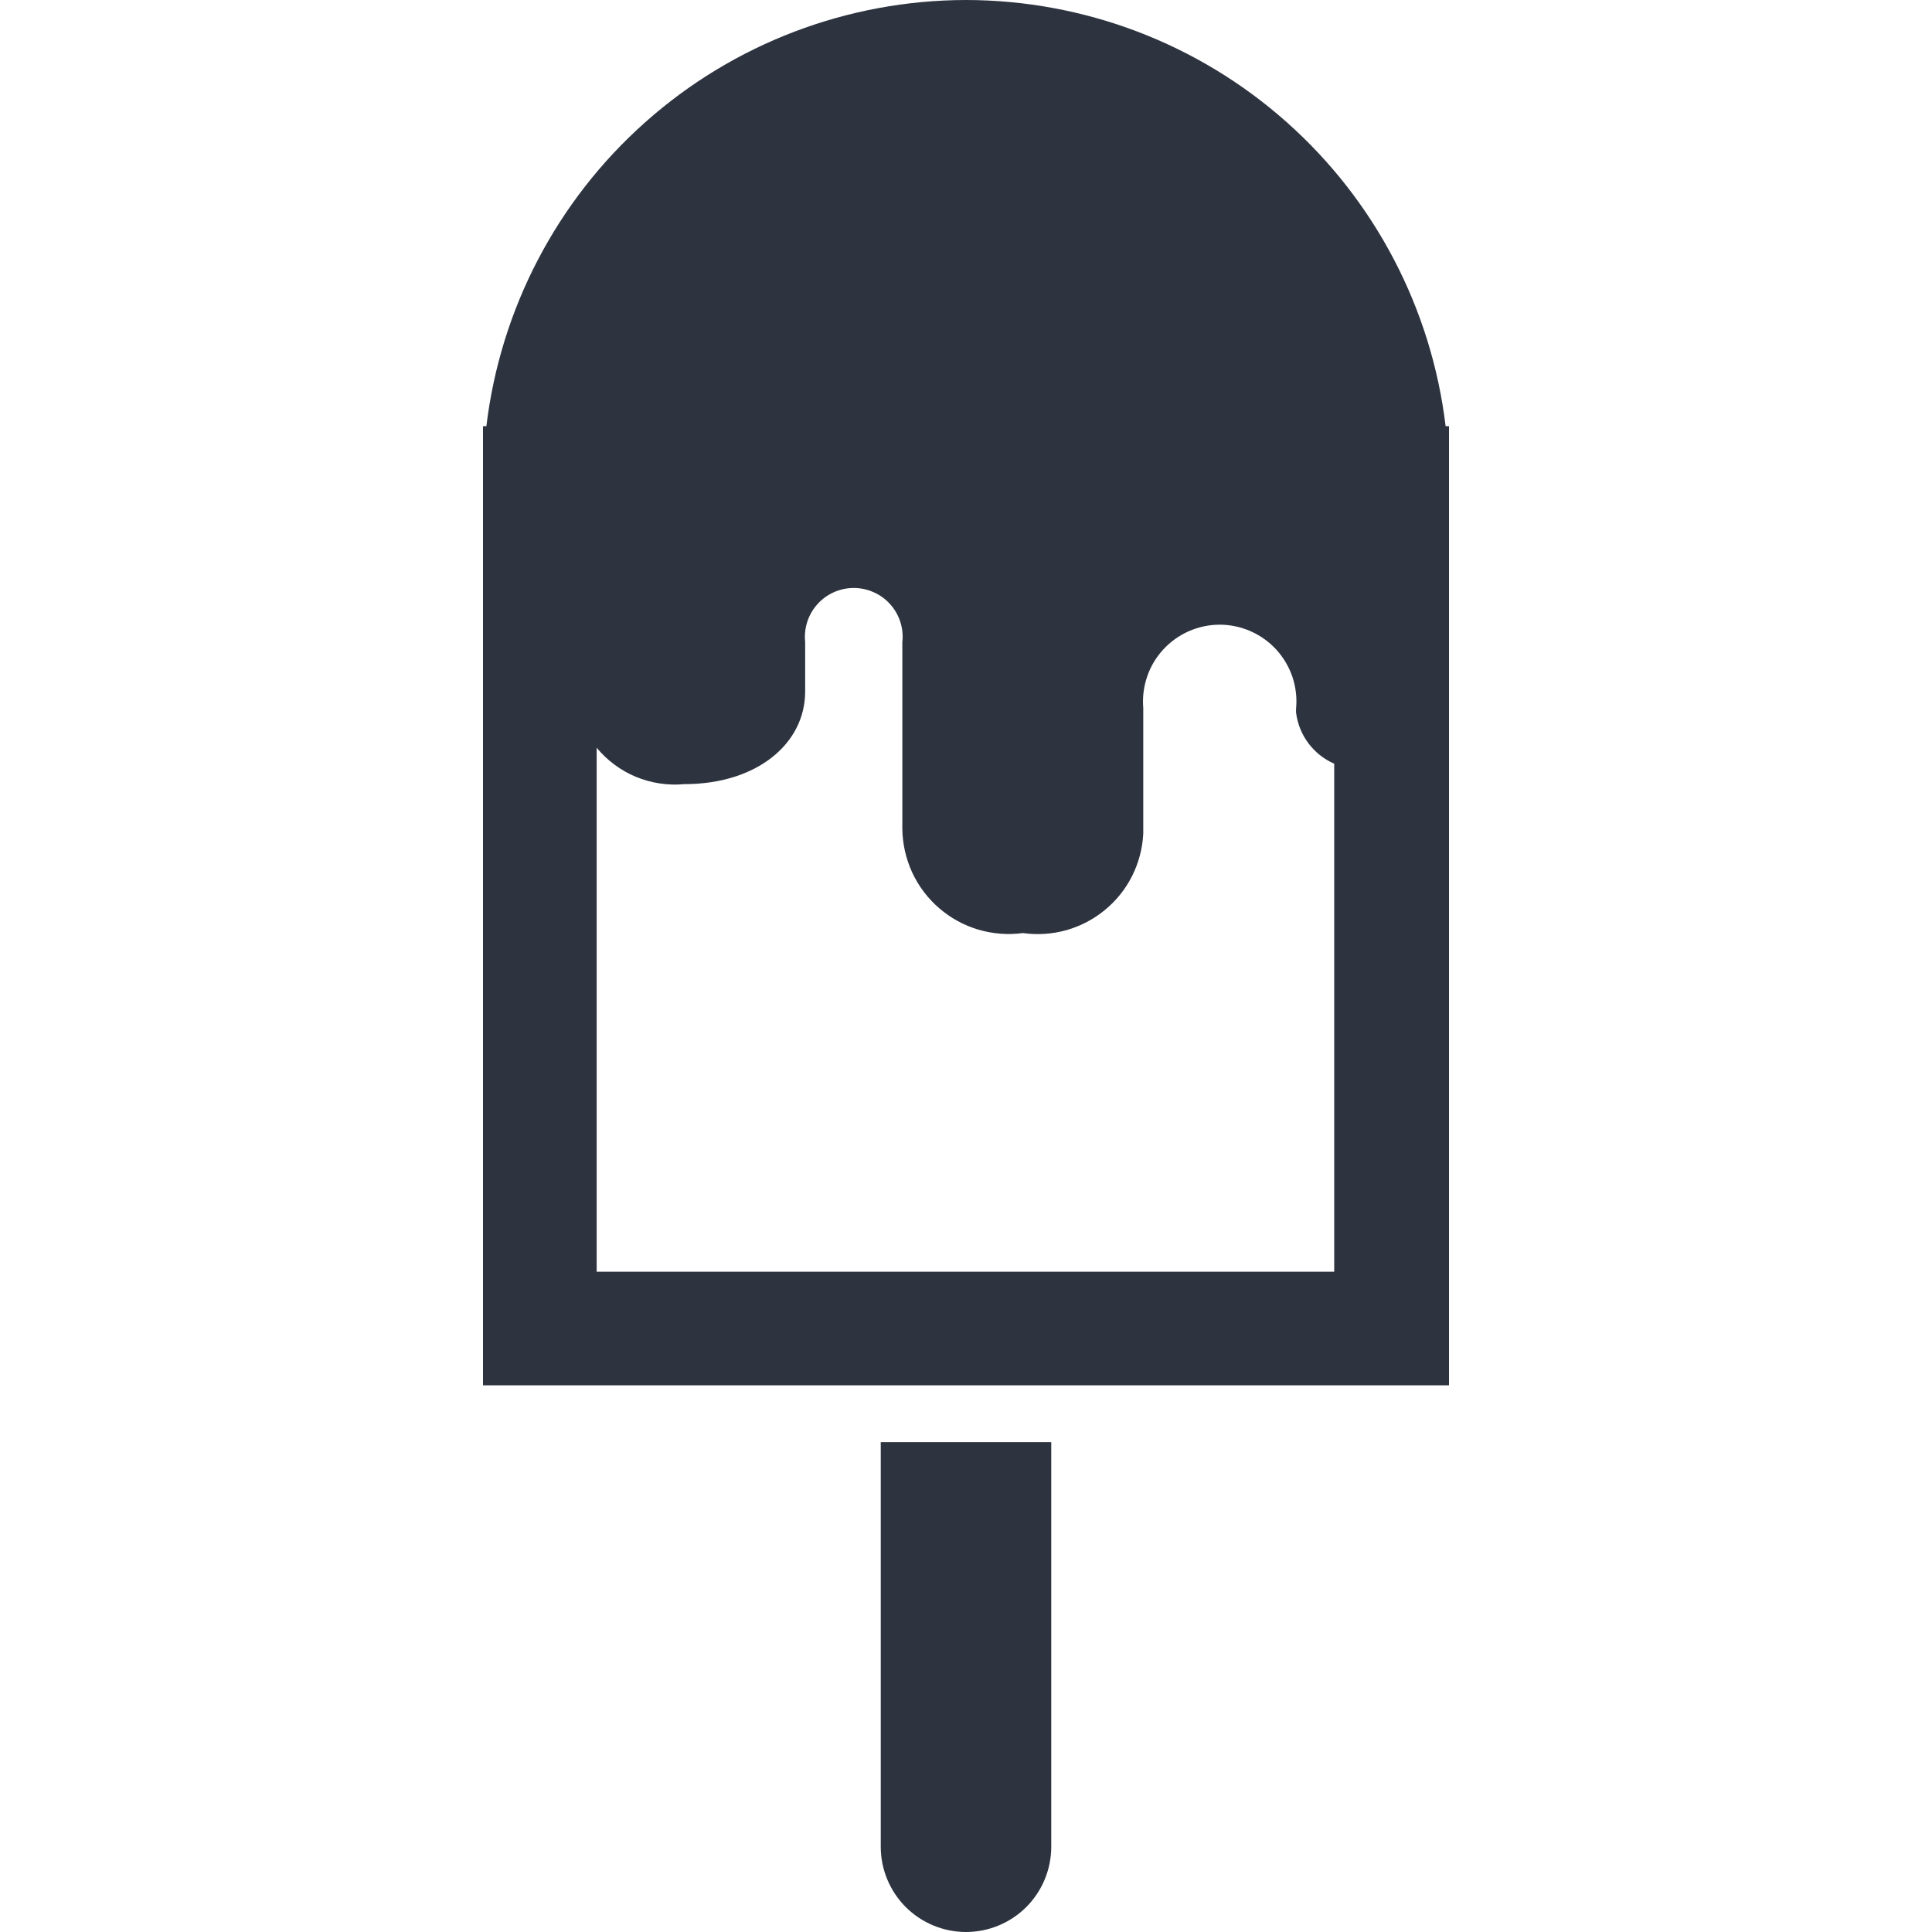
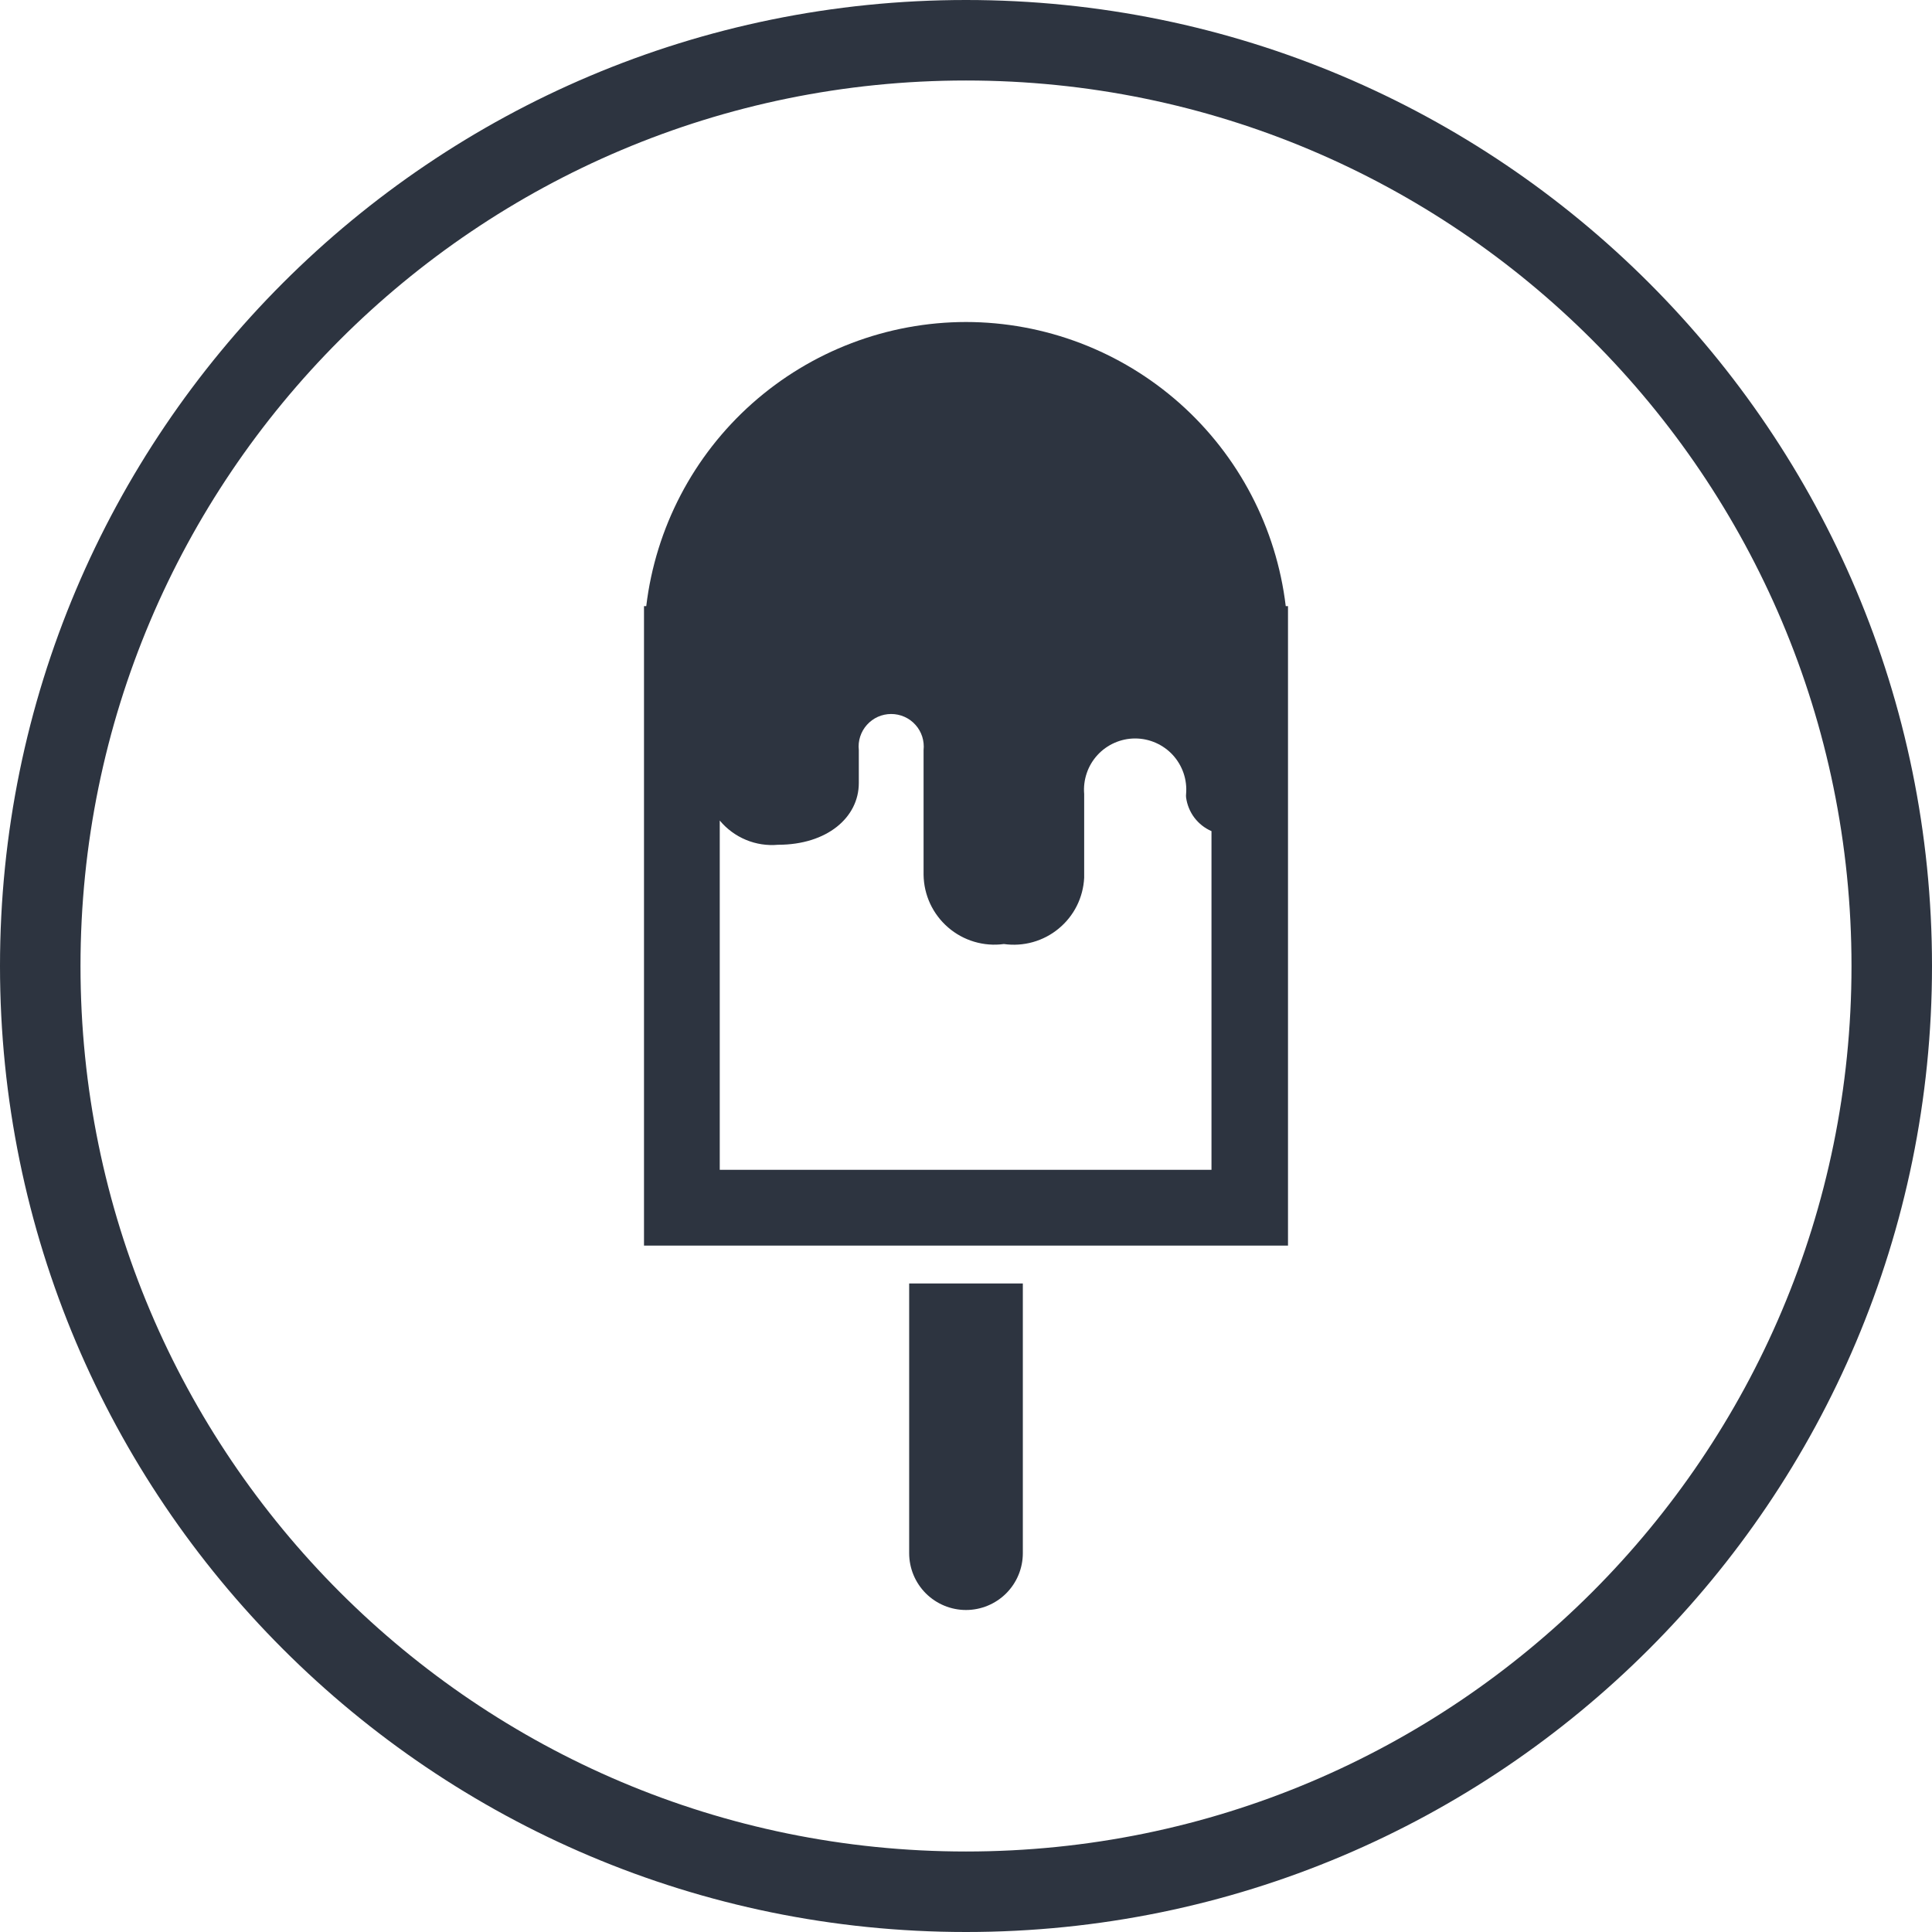
- <svg xmlns="http://www.w3.org/2000/svg" width="24" height="24" viewBox="0 0 24 24" fill="none">
-   <path d="M12 0C10.531 0.002 9.114 0.541 8.017 1.517C6.919 2.492 6.217 3.836 6.042 5.294H6V17.209H18V5.294H17.958C17.783 3.836 17.081 2.492 15.983 1.517C14.886 0.541 13.469 0.002 12 0ZM16.588 15.798H7.412V9.289C7.543 9.447 7.71 9.571 7.899 9.65C8.089 9.728 8.295 9.76 8.499 9.741C9.409 9.741 10.002 9.233 10.002 8.591V7.976C9.993 7.892 10.002 7.806 10.028 7.725C10.054 7.644 10.097 7.569 10.154 7.506C10.211 7.442 10.281 7.391 10.358 7.357C10.436 7.322 10.521 7.304 10.606 7.304C10.691 7.304 10.775 7.322 10.853 7.357C10.931 7.391 11.001 7.442 11.058 7.506C11.115 7.569 11.158 7.644 11.184 7.725C11.21 7.806 11.219 7.892 11.209 7.976V10.299C11.212 10.486 11.254 10.67 11.332 10.839C11.411 11.009 11.525 11.16 11.667 11.282C11.808 11.404 11.974 11.495 12.153 11.548C12.332 11.601 12.521 11.616 12.706 11.591C12.887 11.616 13.071 11.604 13.247 11.555C13.422 11.505 13.586 11.42 13.727 11.303C13.868 11.187 13.983 11.043 14.065 10.879C14.146 10.716 14.193 10.538 14.202 10.355V8.795C14.191 8.664 14.207 8.531 14.25 8.406C14.292 8.281 14.36 8.166 14.45 8.069C14.539 7.972 14.647 7.894 14.768 7.841C14.889 7.788 15.02 7.76 15.152 7.76C15.284 7.76 15.414 7.788 15.535 7.841C15.656 7.894 15.765 7.972 15.854 8.069C15.943 8.166 16.011 8.281 16.054 8.406C16.096 8.531 16.113 8.664 16.101 8.795C16.099 8.816 16.099 8.838 16.101 8.859C16.119 8.995 16.172 9.125 16.255 9.235C16.338 9.345 16.448 9.432 16.574 9.487V15.84L16.588 15.798Z" fill="#2D3440" />
-   <path d="M10.941 22.941C10.941 23.222 11.053 23.491 11.251 23.69C11.45 23.888 11.719 24 12 24C12.281 24 12.55 23.888 12.749 23.69C12.947 23.491 13.059 23.222 13.059 22.941V17.915H10.941V22.941Z" fill="#2D3440" />
+ <svg xmlns="http://www.w3.org/2000/svg" width="48" height="48" viewBox="0 0 48 48" fill="none">
+   <circle cx="24" cy="24" r="23" stroke="#2D3440" stroke-width="2" />
+   <path d="M24 8C22.042 8.002 20.153 8.722 18.689 10.022C17.225 11.323 16.289 13.115 16.056 15.059H16V30.946H32V15.059H31.944C31.711 13.115 30.775 11.323 29.311 10.022C27.847 8.722 25.958 8.002 24 8ZM30.118 29.064H17.882V20.386C18.057 20.596 18.28 20.761 18.533 20.866C18.785 20.971 19.059 21.013 19.332 20.988C20.546 20.988 21.337 20.311 21.337 19.454V18.635C21.324 18.522 21.336 18.408 21.371 18.3C21.406 18.192 21.463 18.092 21.539 18.008C21.615 17.923 21.708 17.855 21.811 17.809C21.915 17.763 22.027 17.739 22.141 17.739C22.255 17.739 22.367 17.763 22.471 17.809C22.575 17.855 22.668 17.923 22.744 18.008C22.82 18.092 22.877 18.192 22.912 18.3C22.946 18.408 22.958 18.522 22.946 18.635V21.732C22.949 21.981 23.005 22.227 23.11 22.453C23.215 22.678 23.367 22.879 23.556 23.042C23.744 23.205 23.965 23.326 24.204 23.397C24.443 23.468 24.694 23.488 24.941 23.454C25.182 23.488 25.428 23.472 25.662 23.406C25.897 23.34 26.115 23.226 26.302 23.071C26.49 22.916 26.644 22.724 26.753 22.506C26.862 22.288 26.924 22.05 26.936 21.807V19.727C26.921 19.552 26.943 19.375 27 19.208C27.056 19.042 27.147 18.889 27.266 18.759C27.385 18.629 27.53 18.526 27.691 18.455C27.852 18.384 28.026 18.347 28.202 18.347C28.378 18.347 28.553 18.384 28.714 18.455C28.875 18.526 29.02 18.629 29.139 18.759C29.258 18.889 29.348 19.042 29.405 19.208C29.462 19.375 29.483 19.552 29.468 19.727C29.465 19.755 29.465 19.784 29.468 19.812C29.492 19.994 29.563 20.167 29.673 20.314C29.784 20.46 29.93 20.576 30.099 20.649V29.12L30.118 29.064Z" fill="#2D3440" />
+   <path d="M22.588 38.588C22.588 38.963 22.737 39.322 23.002 39.587C23.267 39.851 23.626 40 24 40C24.374 40 24.733 39.851 24.998 39.587C25.263 39.322 25.412 38.963 25.412 38.588V31.887H22.588V38.588Z" fill="#2D3440" />
</svg>
